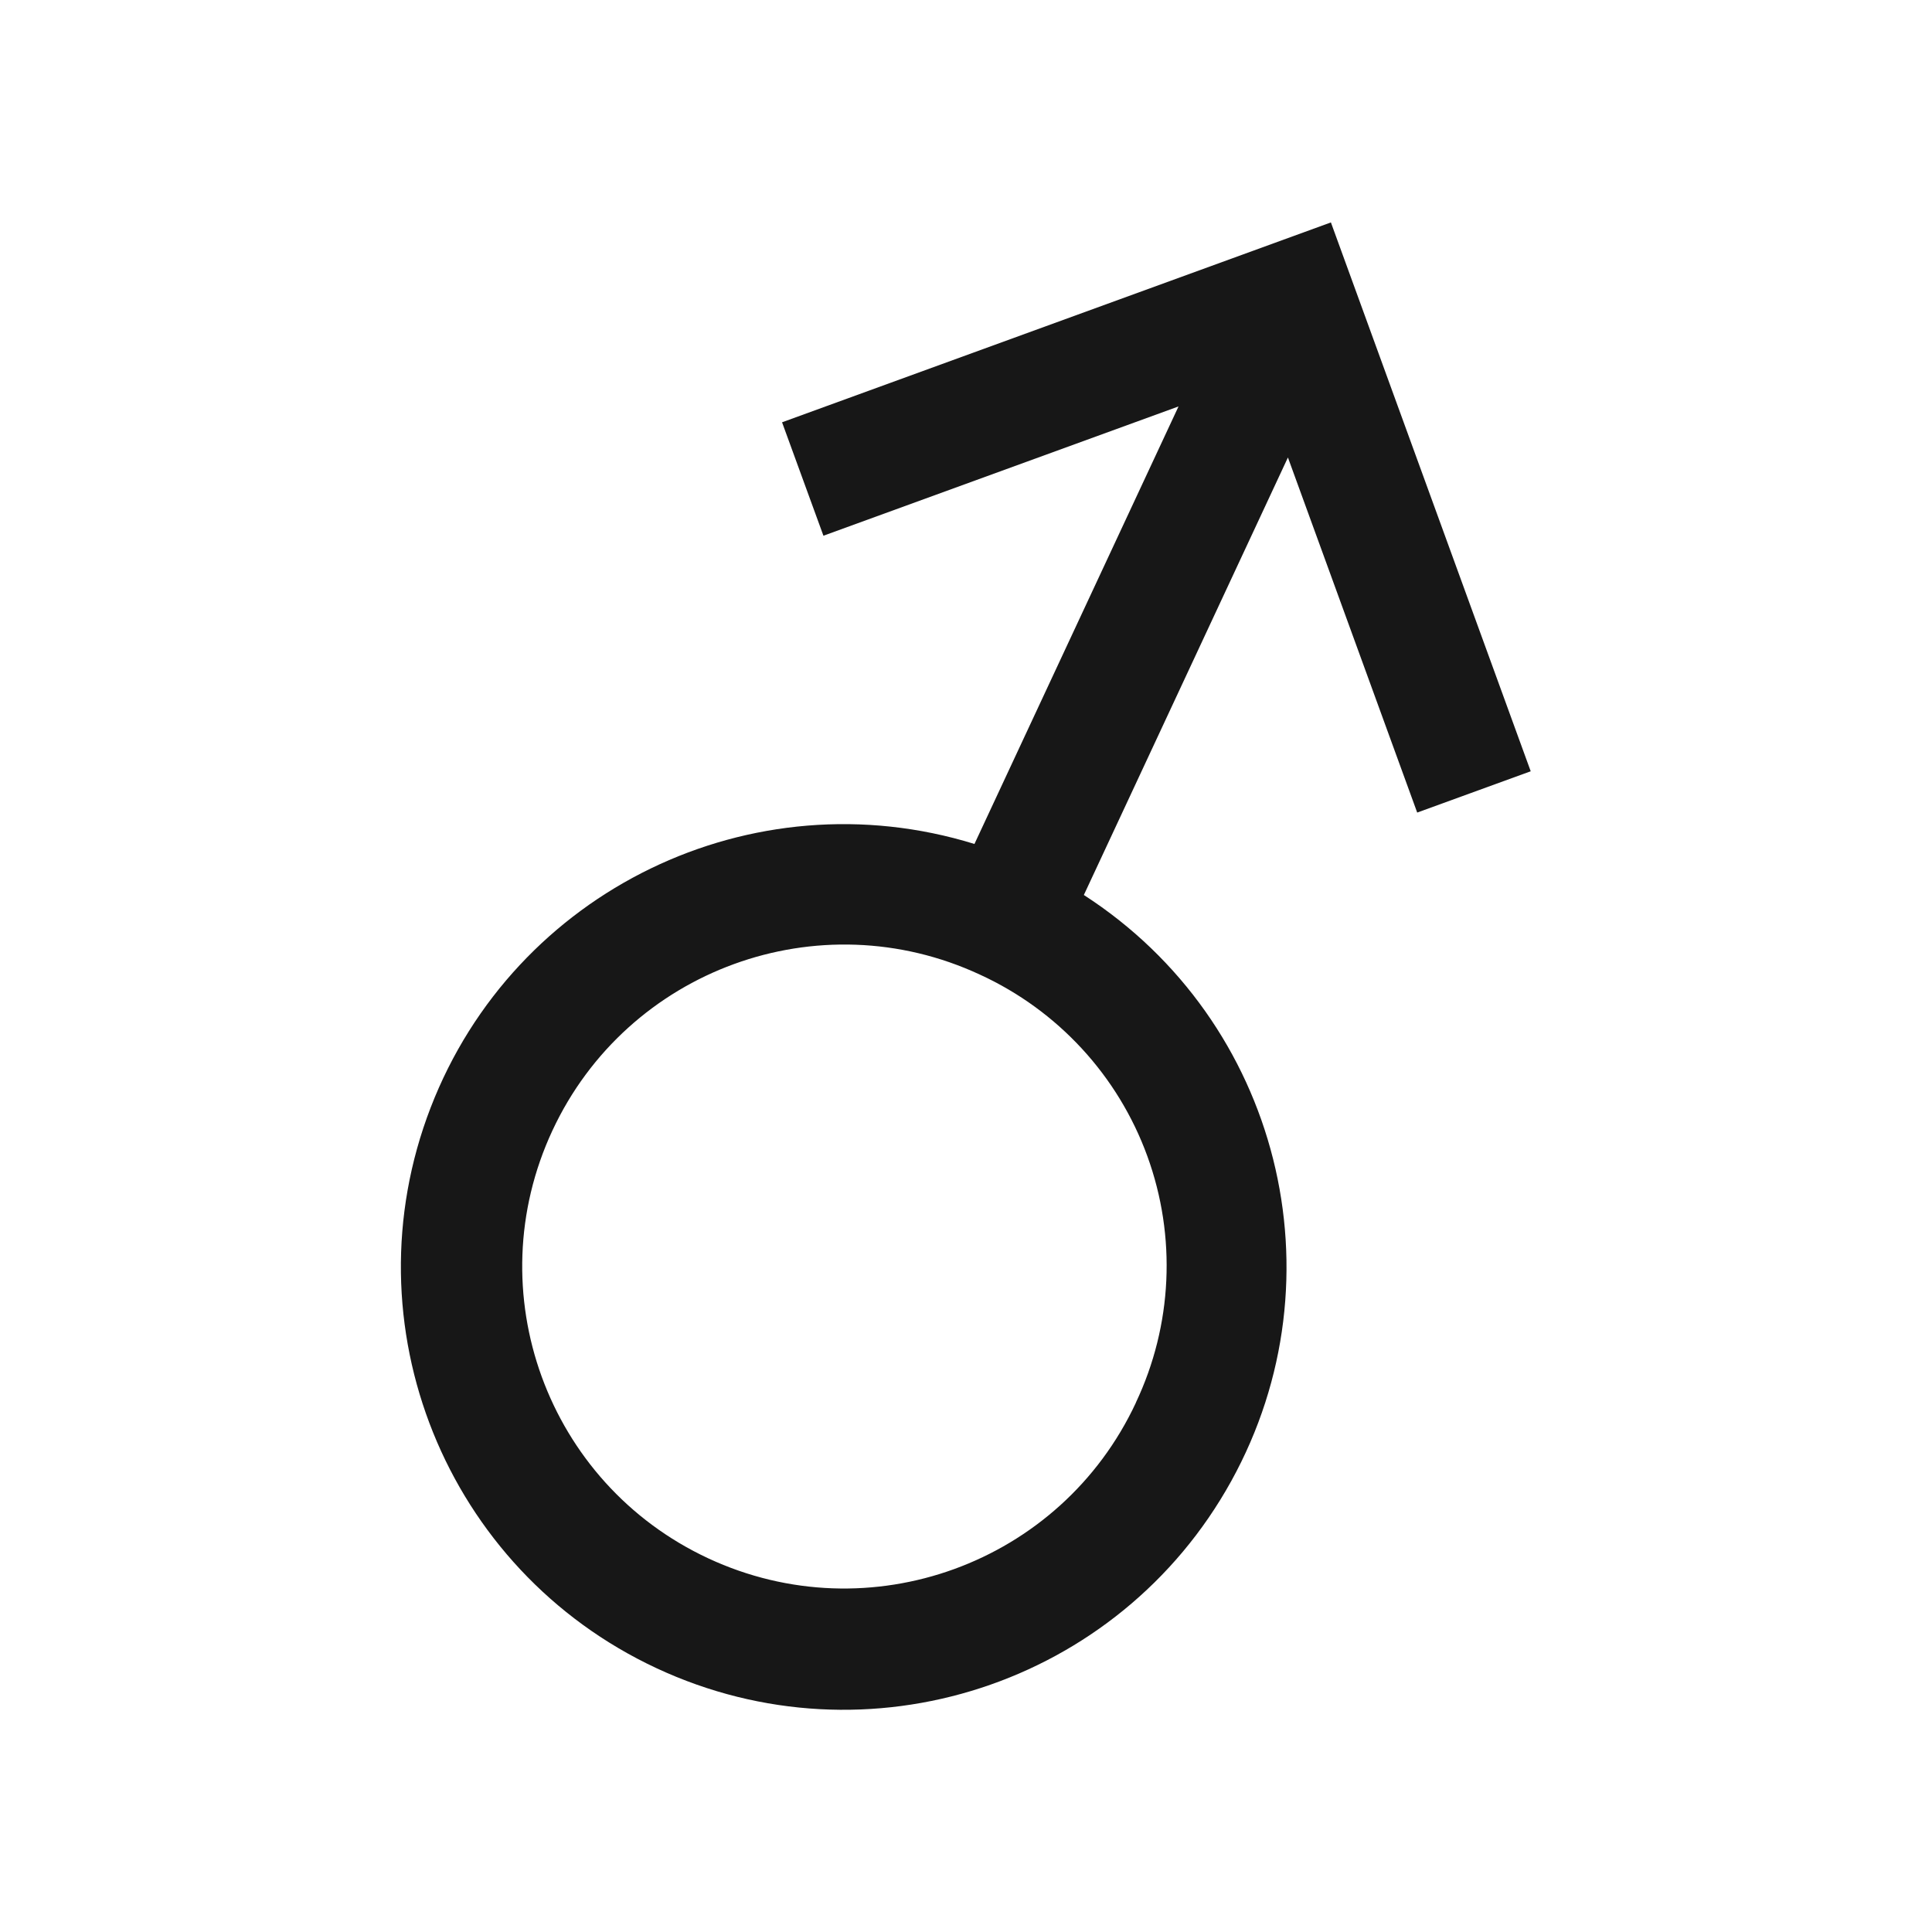
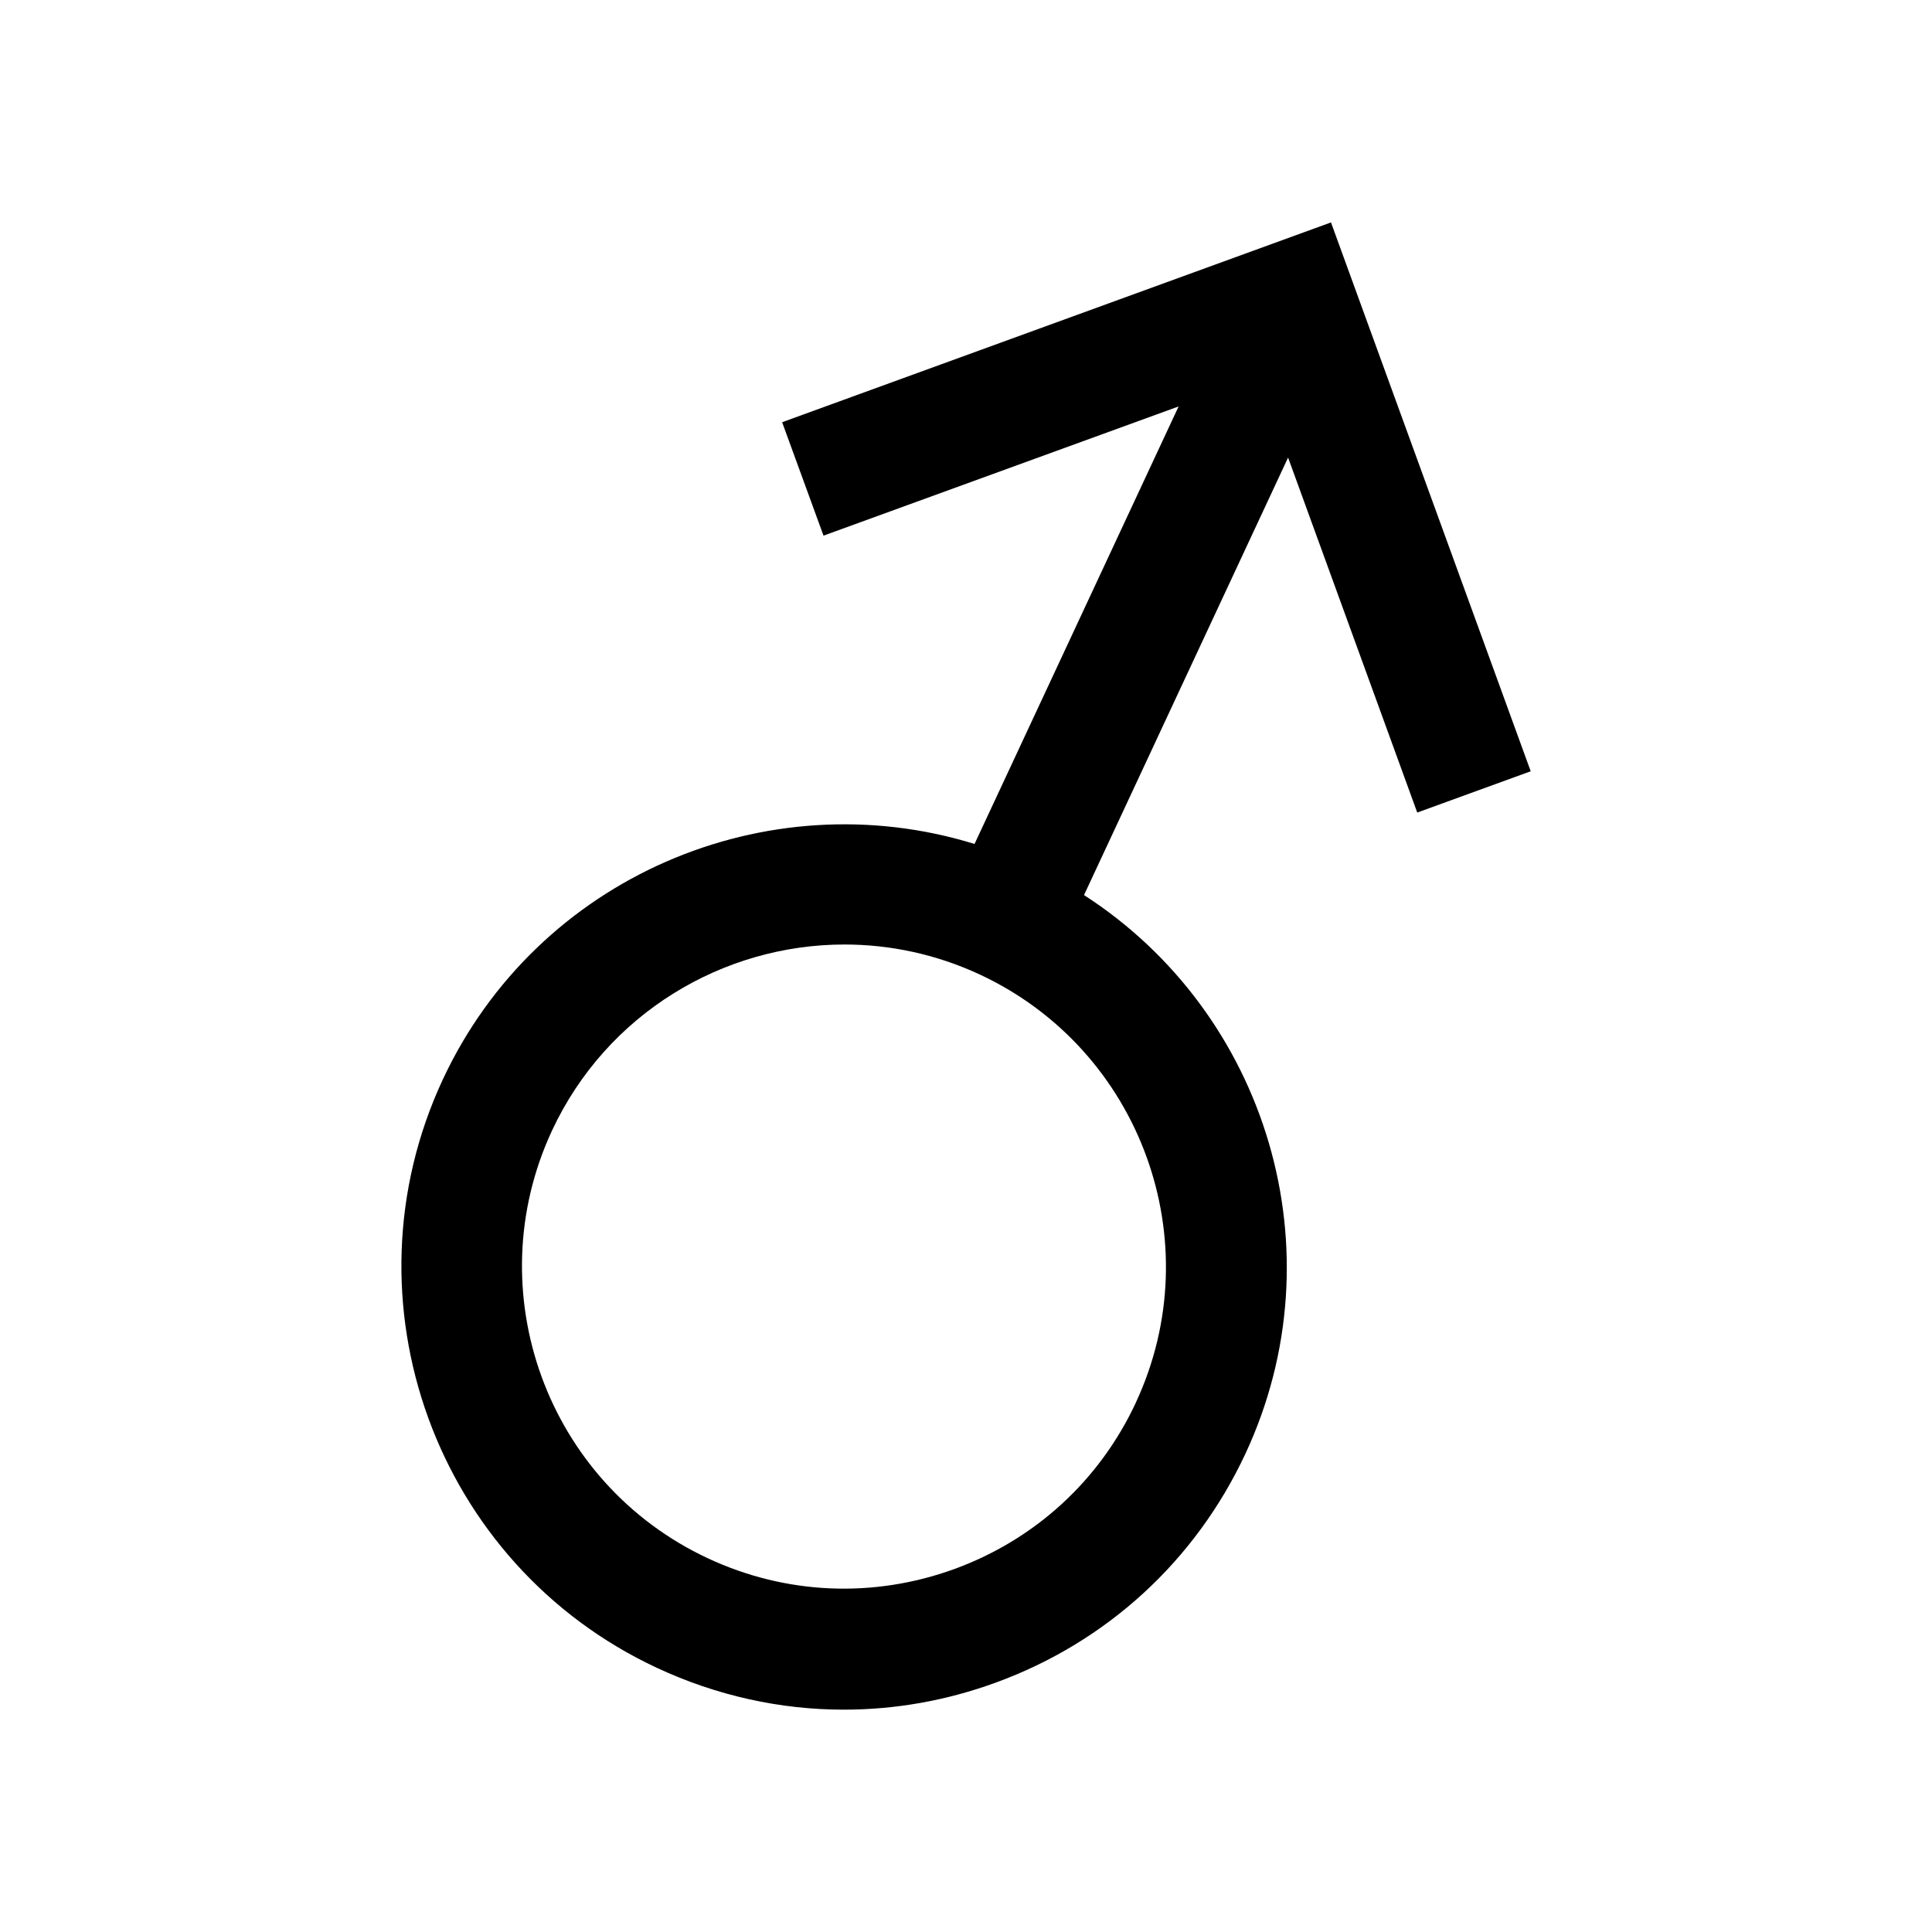
- <svg xmlns="http://www.w3.org/2000/svg" viewBox="0 0 24 24">
-   <path d="M17.605,10.094l1.41-.513L16.533,2.763,9.715,5.246l.514,1.409L14.64,5.049l-2.535,5.435a5.5,5.5,0,1,0,1.359.634l2.535-5.435Zm-3.494,7.33a3.999,3.999,0,1,1-1.936-5.316A3.977,3.977,0,0,1,14.11,17.424Z" fill="#171717" />
+ <svg xmlns="http://www.w3.org/2000/svg" id="a" viewBox="0 0 24 24">
+   <path d="M17.605,10.094l1.41-.513-2.481-6.818-6.818,2.482.514,1.409,4.411-1.605-2.535,5.435c-2.582-.798-5.43.408-6.605,2.925-1.281,2.749-.088,6.028,2.66,7.31.74.345,1.529.519,2.321.519.635,0,1.271-.111,1.885-.335,1.381-.503,2.482-1.513,3.104-2.844,1.174-2.518.267-5.476-2.005-6.94l2.535-5.435,1.605,4.411ZM14.11,17.424c-.451.968-1.253,1.702-2.257,2.068-1.003.364-2.091.318-3.059-.134-1.999-.933-2.867-3.316-1.936-5.315.679-1.454,2.125-2.31,3.632-2.31.565,0,1.139.12,1.684.374,1.999.933,2.867,3.317,1.936,5.316Z" />
</svg>
